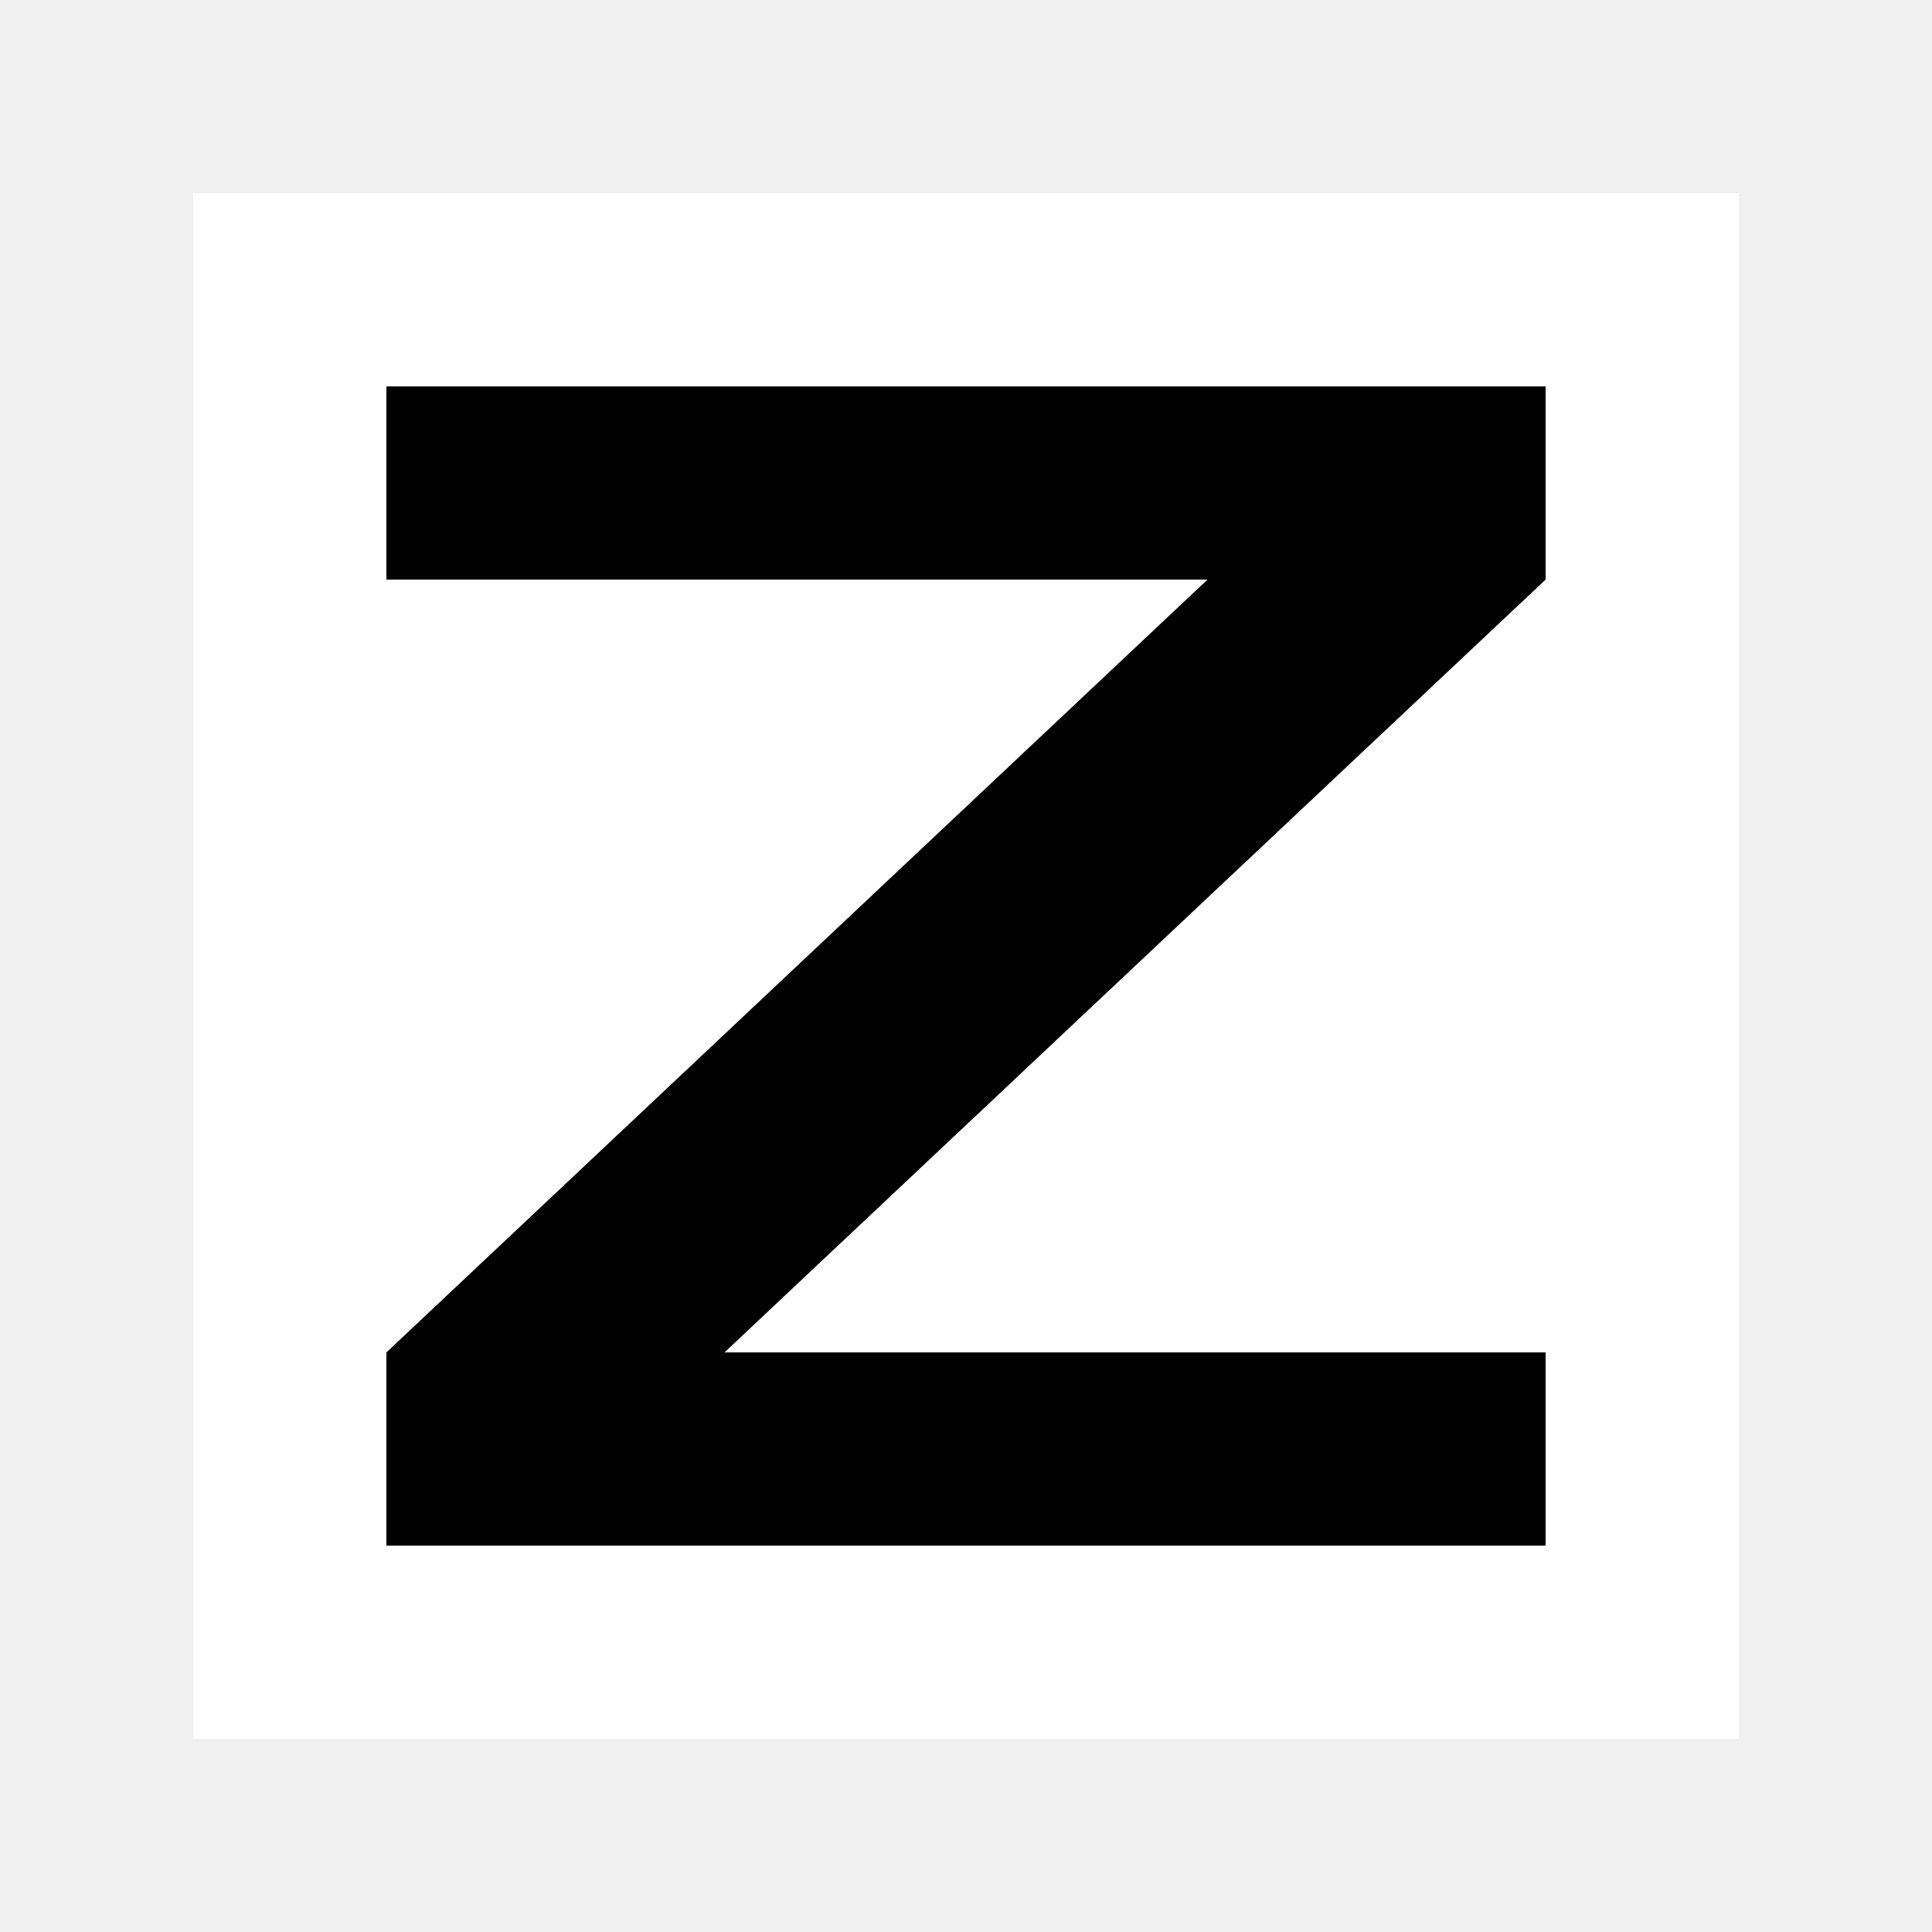
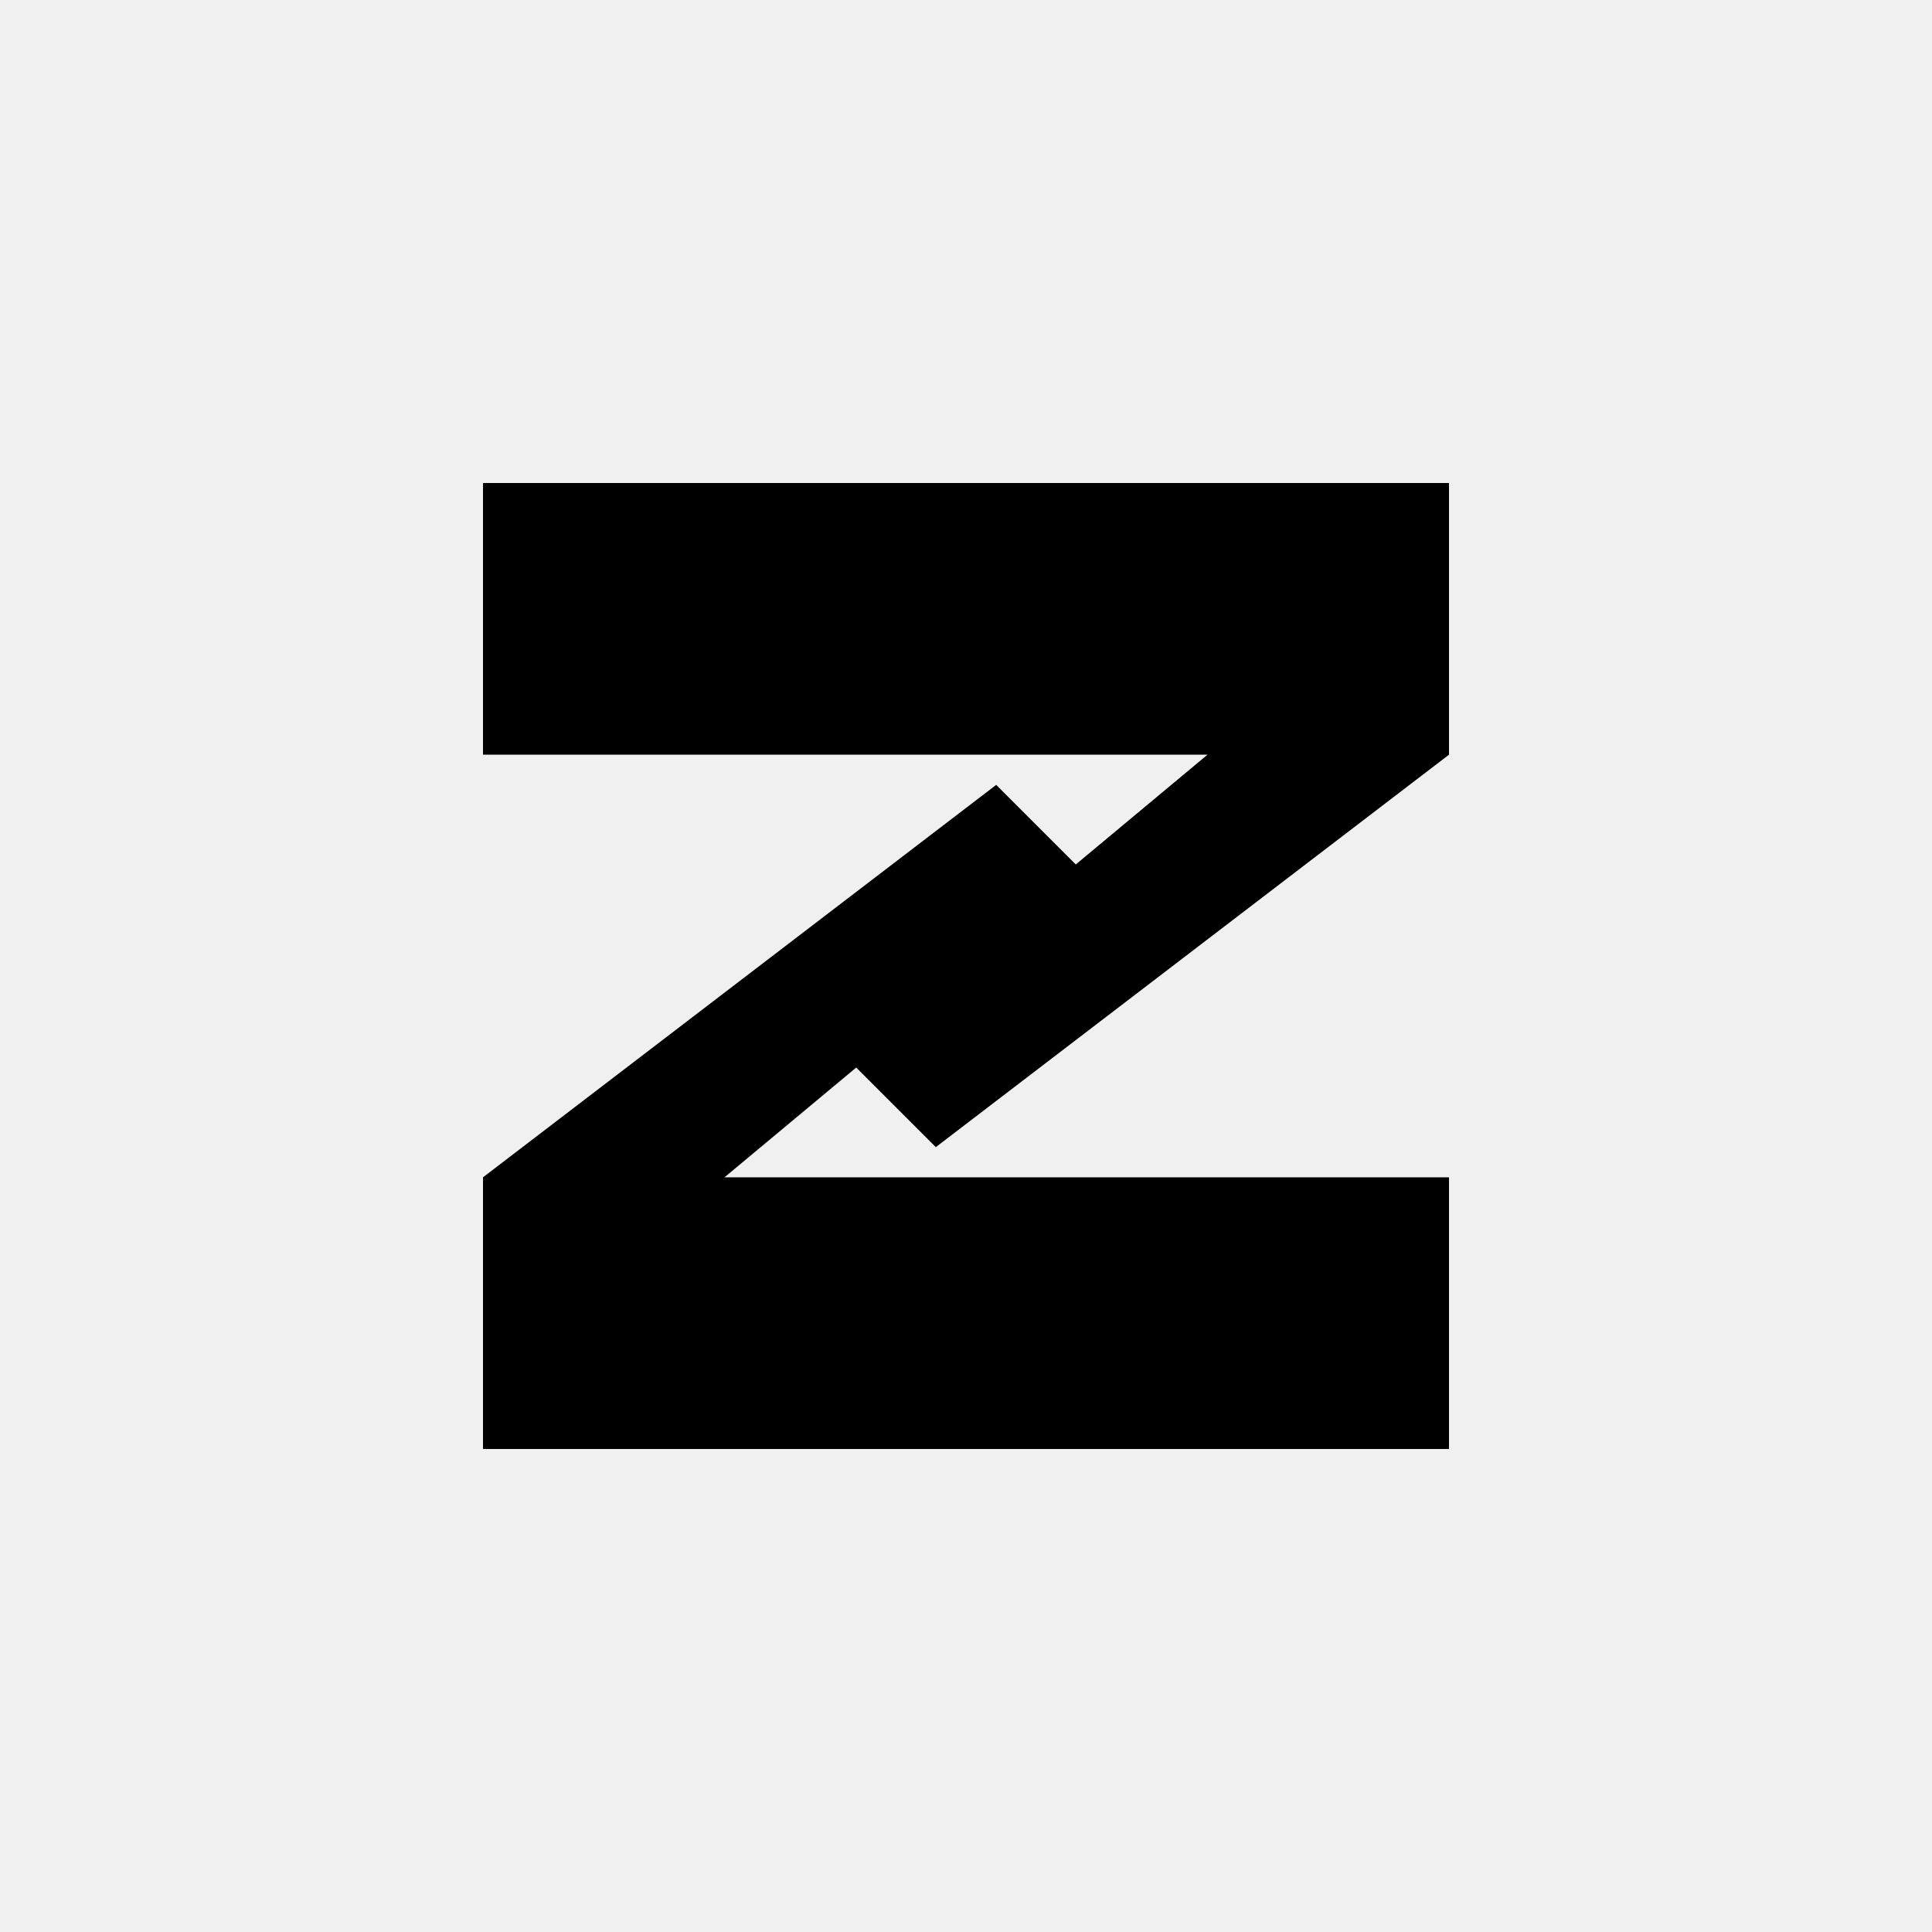
- <svg xmlns="http://www.w3.org/2000/svg" viewBox="0 0 200 200">
-   <rect x="20" y="20" width="160" height="160" fill="white" />
-   <path d="M40 40 L160 40 L160 60 L75 140 L160 140 L160 160 L40 160 L40 140 L125 60 L40 60 Z" fill="black" />
+ <svg xmlns="http://www.w3.org/2000/svg" width="32" height="32" viewBox="0 0 32 32">
+   <path d="M8 8h16v4.5L15.5 19 14 17.5 20 12.5H8V8z" fill="#000000" />
+   <path d="M24 24H8v-4.5L16.5 13 18 14.5 12 19.5h12V24z" fill="#000000" />
</svg>
